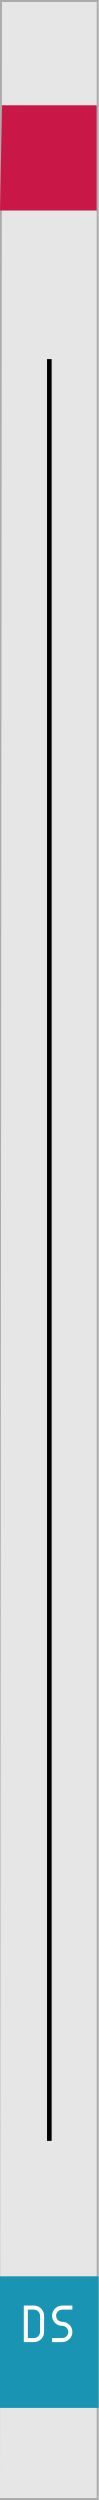
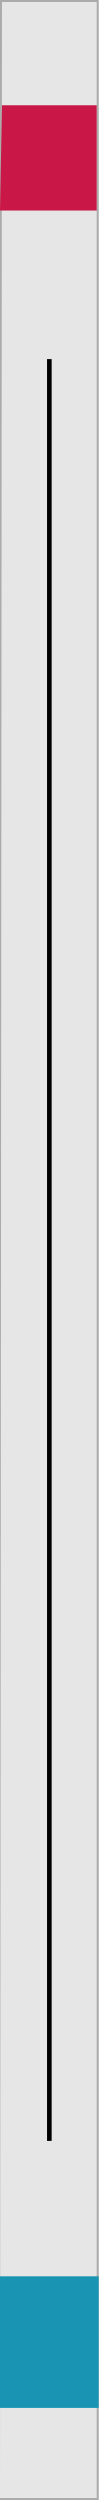
<svg xmlns="http://www.w3.org/2000/svg" width="15" height="380" version="1.1" id="svg7">
  <defs id="defs7" />
  <path fill="#ababab" d="M0 0h15v380H0Z" id="path1" />
  <path fill="#e6e6e6" d="M.3.3h14.4v379.4H0Z" id="path2" />
  <path fill="#c91847" d="M.3 16h14.4v16H0Z" id="path3" />
  <path d="M0 346h15v20H0Z" style="fill:#1994b3" id="path4" />
-   <g aria-label="DS" style="font-family:&quot;Envy Code R&quot;;-inkscape-font-specification:&quot;Envy Code R&quot;;letter-spacing:0;word-spacing:0;fill:#fff;stroke-width:1px" id="g7">
-     <path d="M3.617 350.445H5.16q.32 0 .602.121.281.122.488.332.21.207.332.489.121.281.121.601v2.469q0 .32-.121.602-.121.28-.332.492-.207.207-.488.328-.282.121-.602.121H3.617Zm1.543 4.938q.192 0 .36-.07.168-.075.293-.2.128-.129.199-.297.074-.168.074-.359v-2.469q0-.191-.074-.36-.07-.167-.2-.292-.125-.129-.292-.2-.168-.073-.36-.073h-.926v4.32zM8.531 351.988q0 .192.07.36.075.168.2.297.129.125.297.199.168.07.359.07.32 0 .602.121.28.121.488.332.21.207.332.488.121.282.121.602t-.121.602q-.121.28-.332.492-.207.207-.488.328-.282.121-.602.121H7.914v-.617h1.543q.191 0 .36-.07.167-.075.292-.2.13-.129.2-.297.074-.168.074-.359 0-.191-.074-.36-.07-.167-.2-.292-.125-.13-.293-.2-.168-.074-.359-.074-.32 0-.602-.12-.28-.122-.492-.329-.207-.21-.328-.492-.12-.281-.12-.602 0-.32.12-.601.121-.282.328-.489.211-.21.492-.332.282-.12.602-.12H11v.617H9.457q-.191 0-.36.074-.167.07-.296.199-.125.125-.2.293-.07.168-.07.36z" style="font-size:8px" id="path7" />
-   </g>
  <path d="M 7.5,54.582 V 325.418" style="fill:none;stroke:#000000;stroke-width:0.7;stroke-dasharray:none" id="path7-0" />
</svg>
